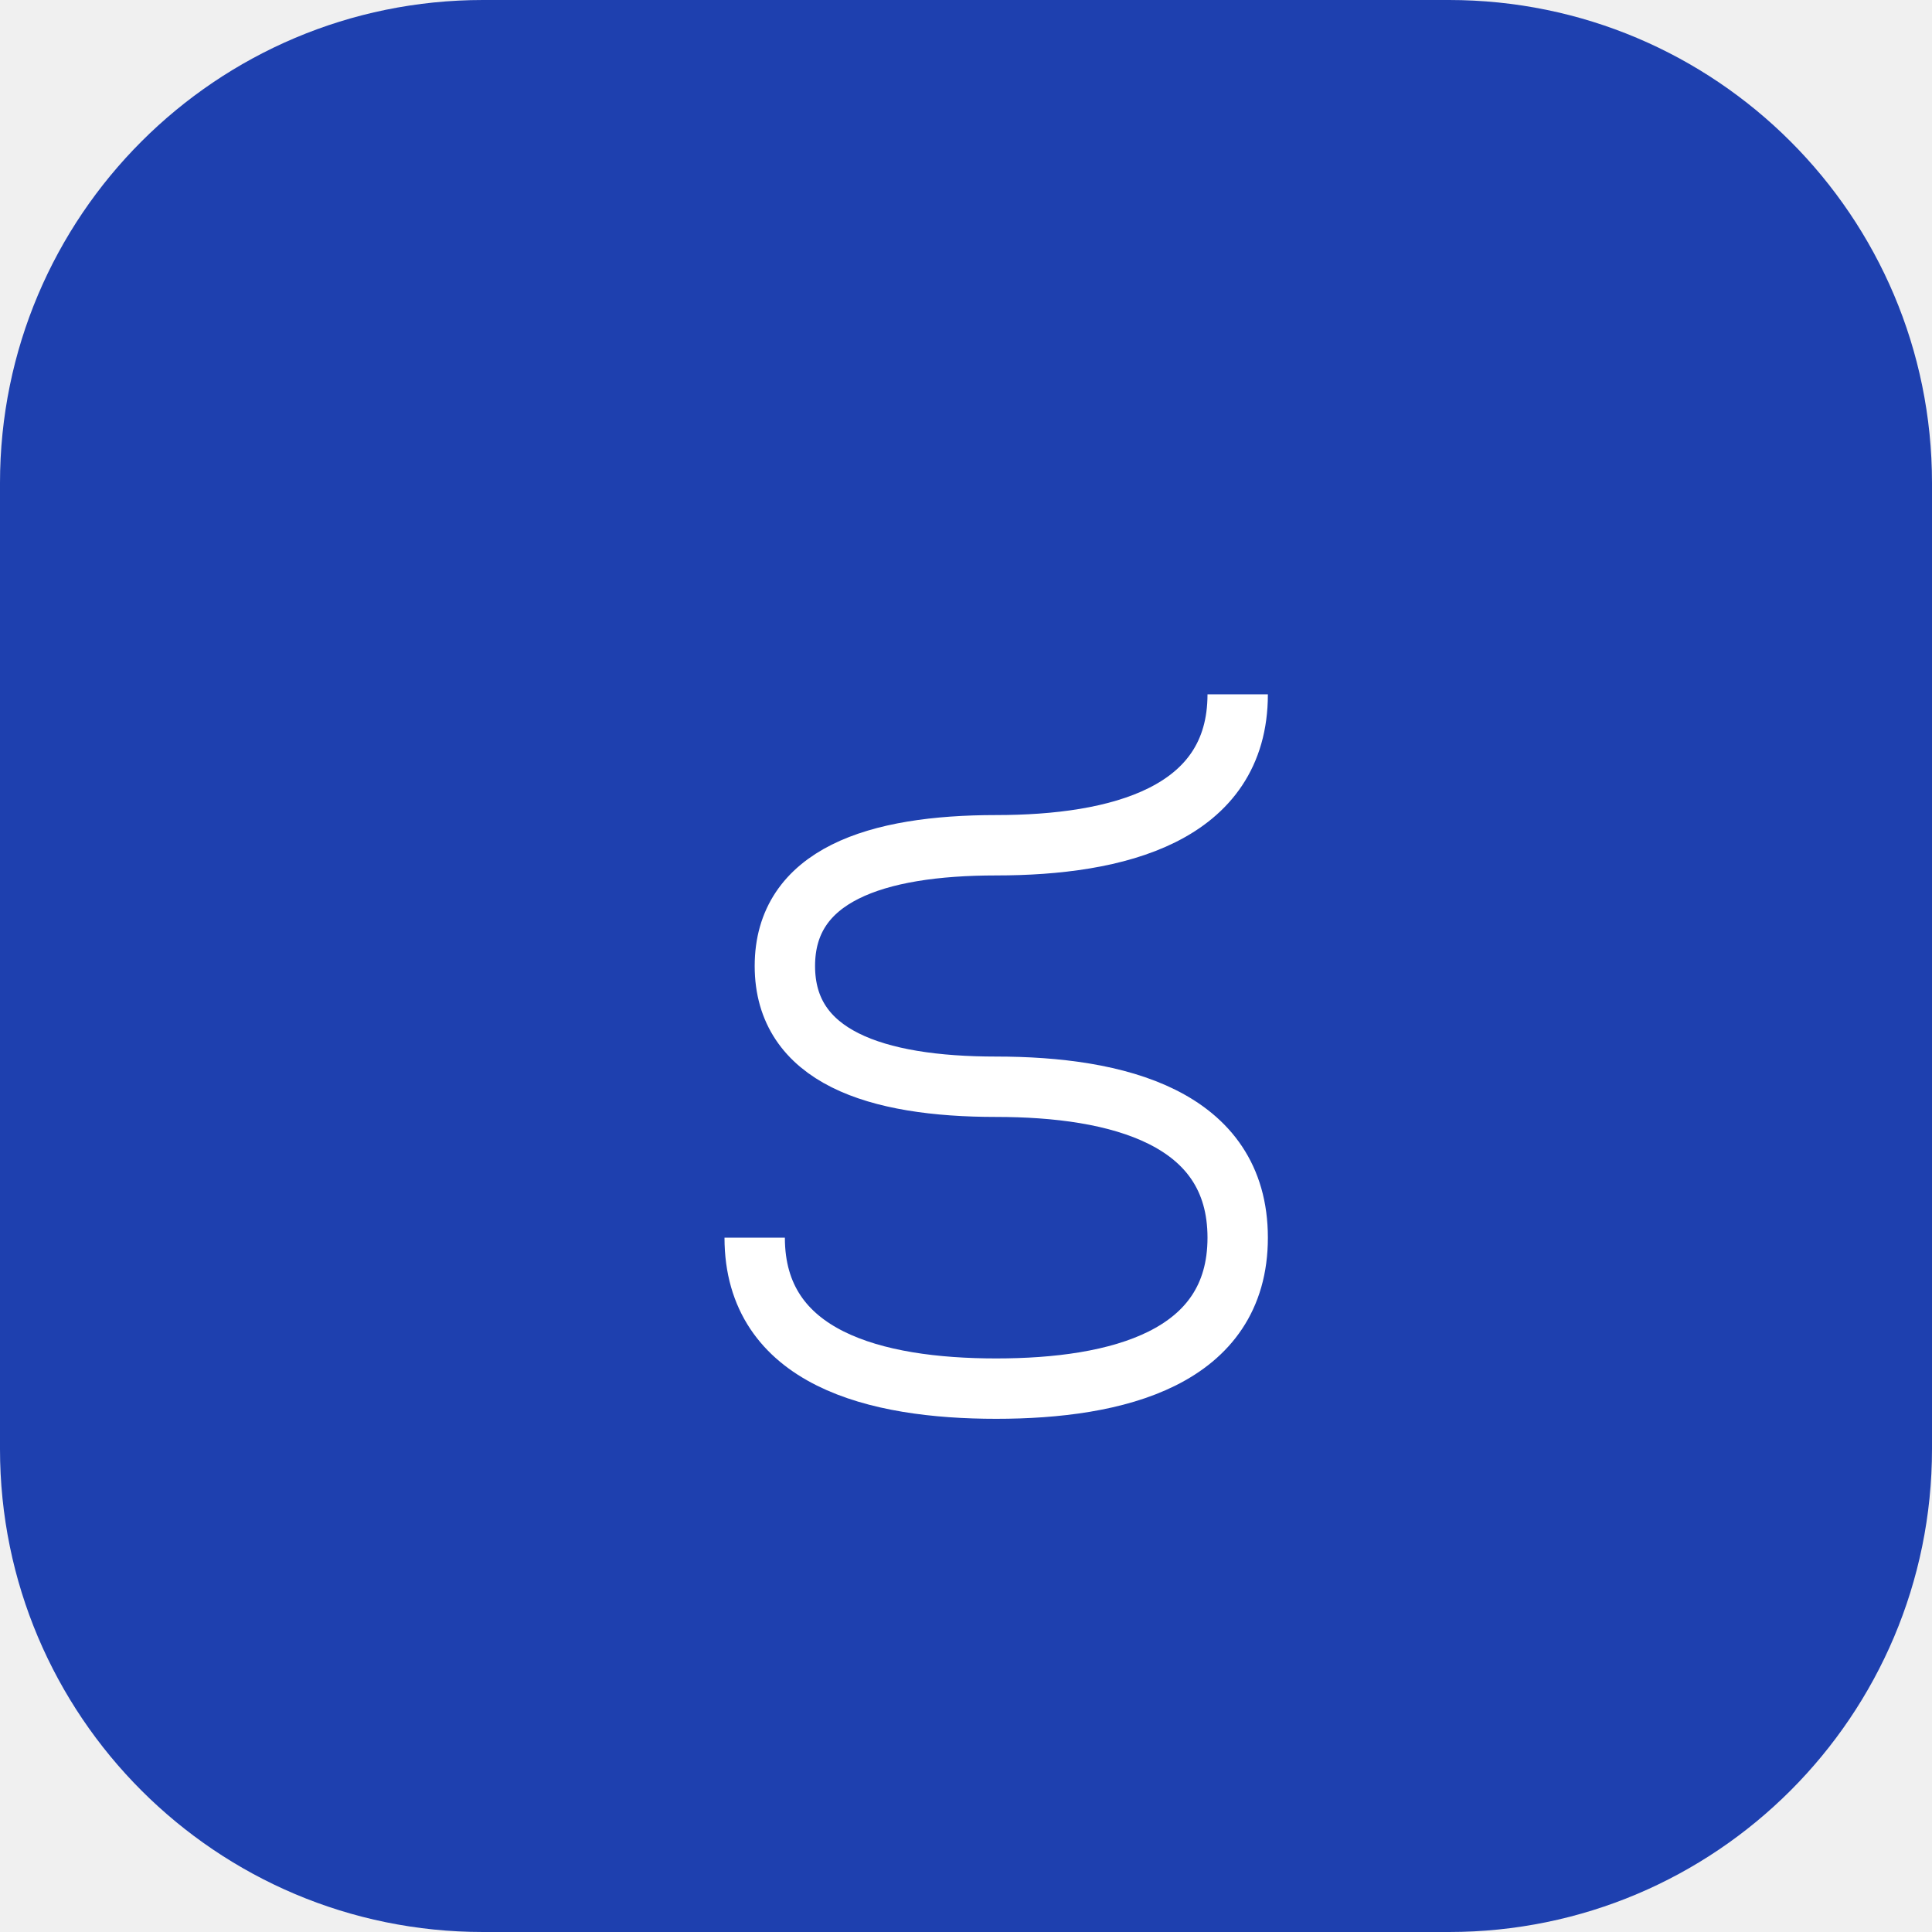
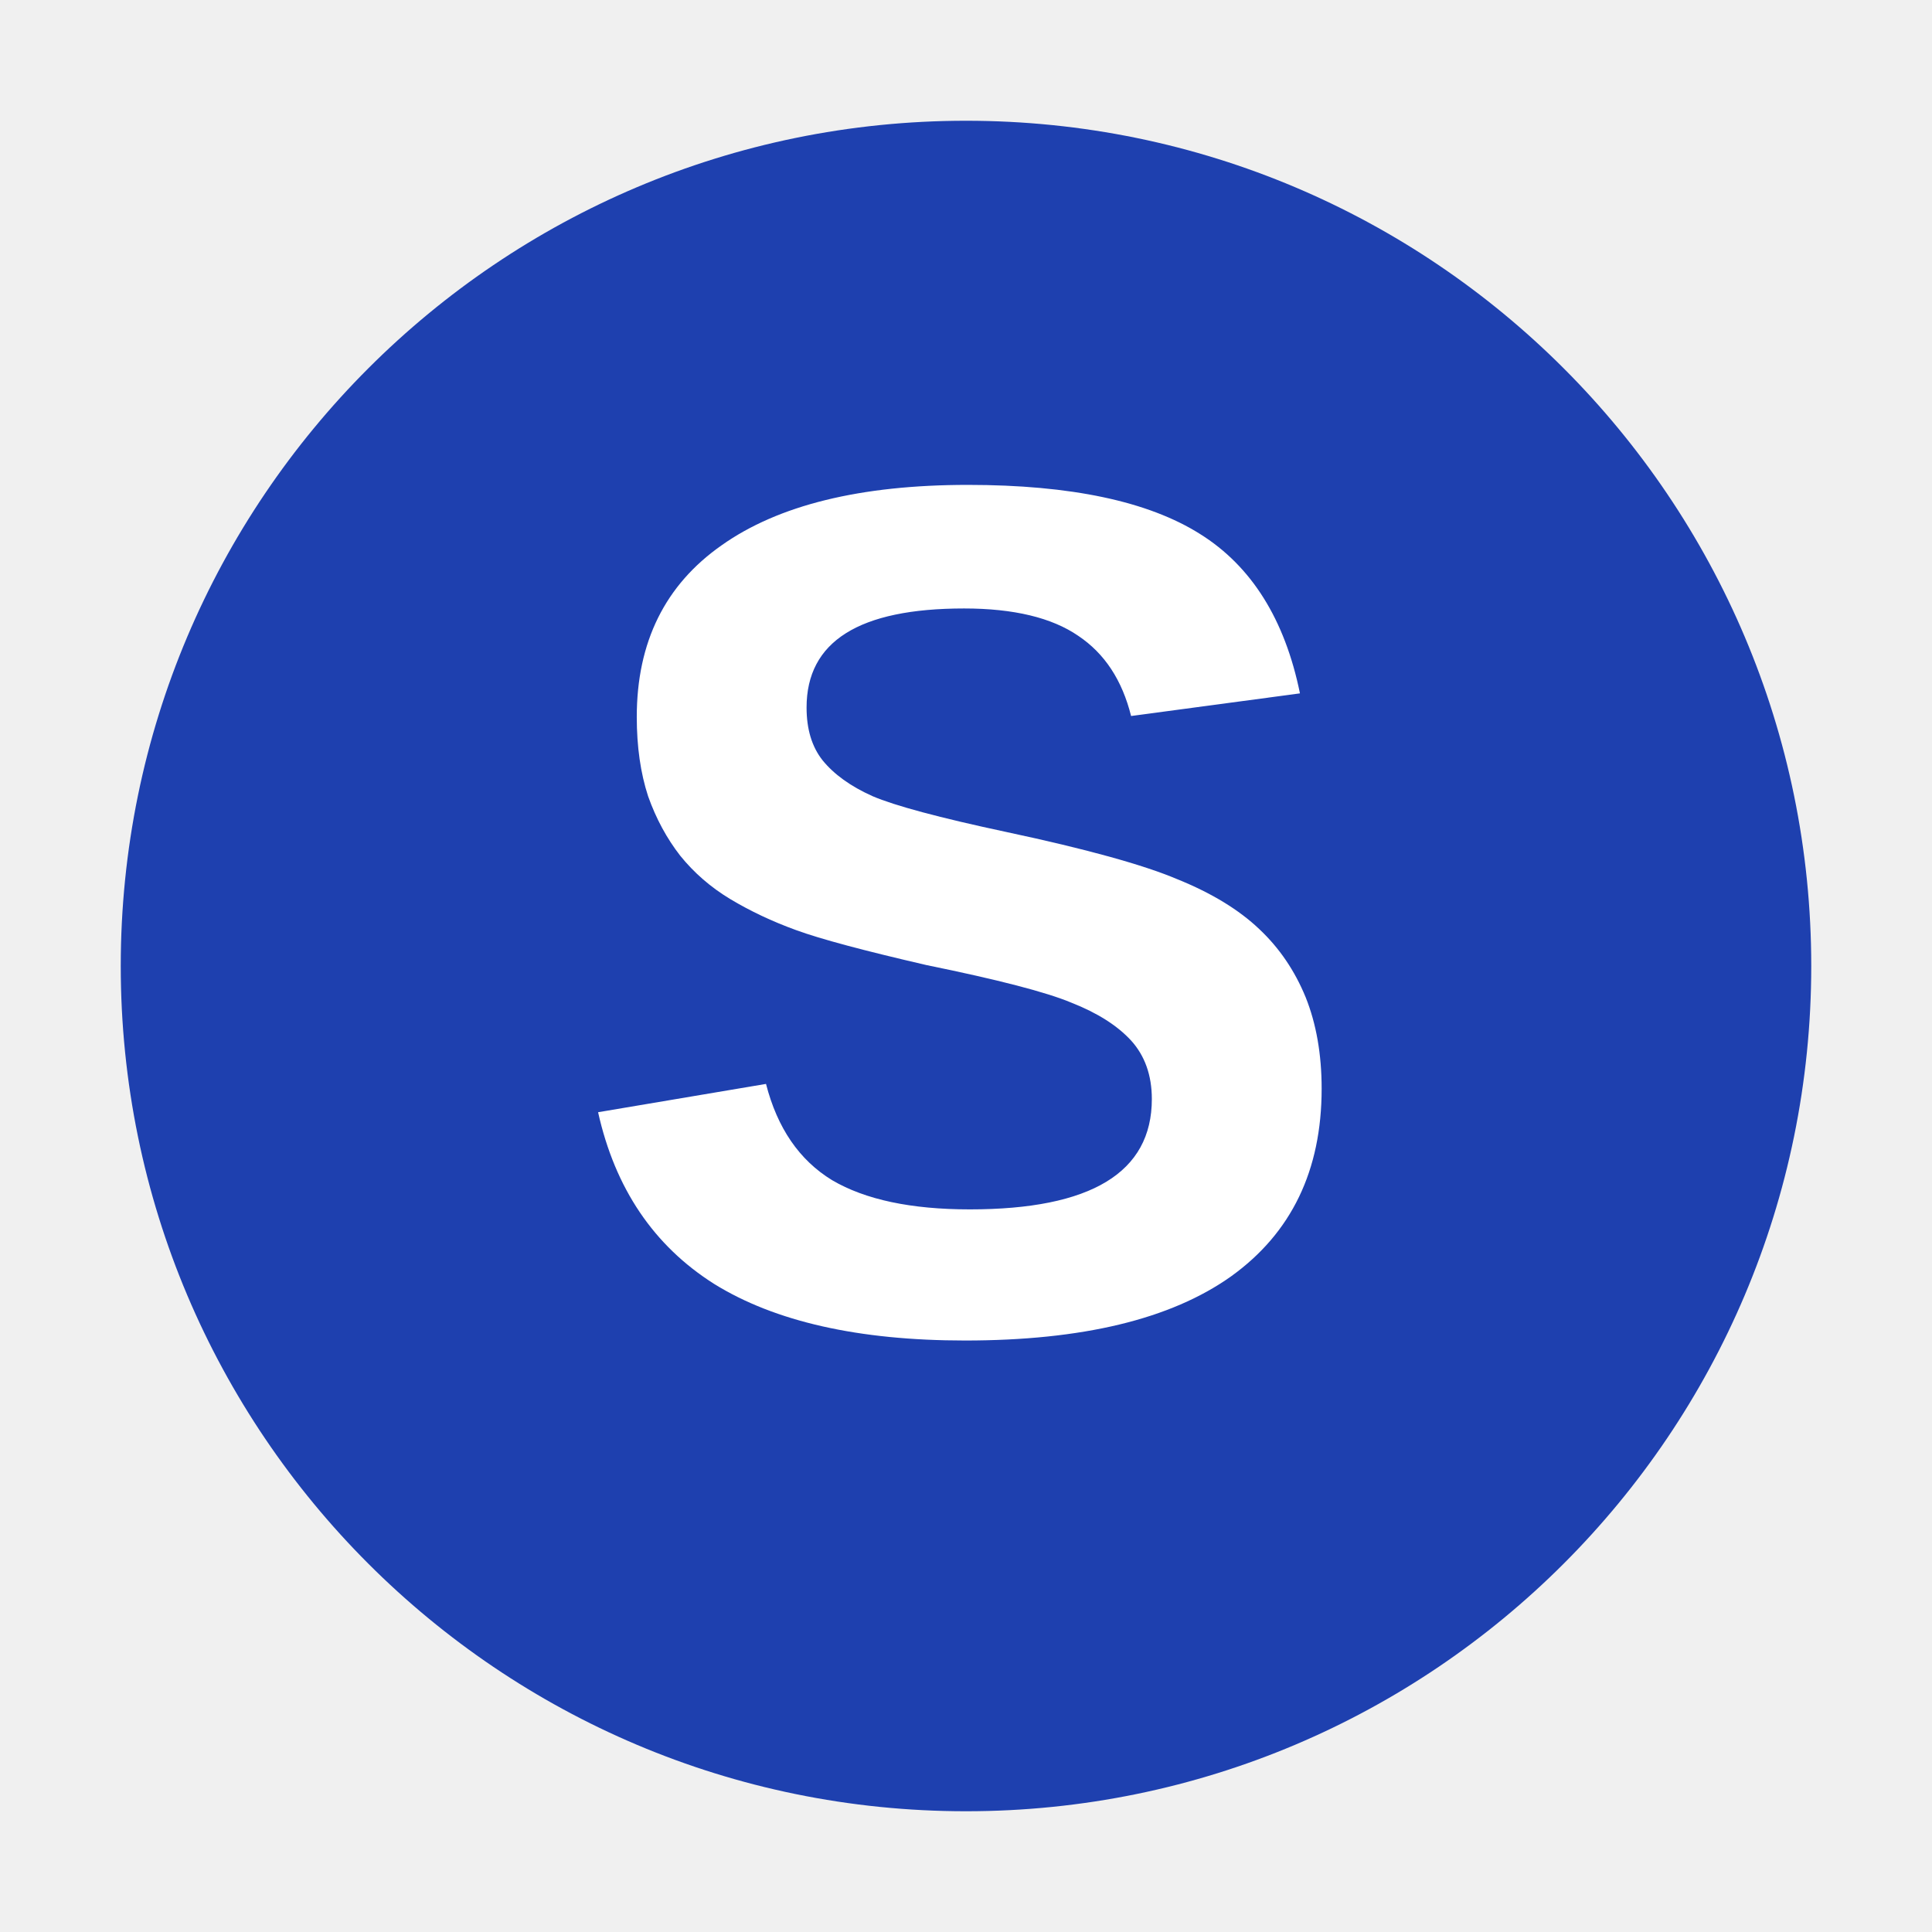
- <svg xmlns="http://www.w3.org/2000/svg" width="32" height="32" viewBox="0 0 32 32" fill="none">
-   <rect width="32" height="32" rx="8" fill="#1E40AF" />
-   <path d="M20.5 11.5C20.5 13.5 18.5 14 16.5 14C14.5 14 13 14.5 13 16C13 17.5 14.5 18 16.5 18C18.5 18 20.5 18.5 20.5 20.5C20.5 22.5 18.5 23 16.5 23C14.5 23 12.5 22.5 12.5 20.5" stroke="white" strokeWidth="2.5" strokeLinecap="round" fill="none" />
+ <svg xmlns="http://www.w3.org/2000/svg" width="32" height="32" viewBox="0 0 32 32">
+   <circle cx="16" cy="16" r="14" fill="#1E40AF" />
+   <text x="16" y="22" font-family="Arial, sans-serif" font-size="20" font-weight="bold" fill="white" text-anchor="middle">
+     S
+   </text>
</svg>
